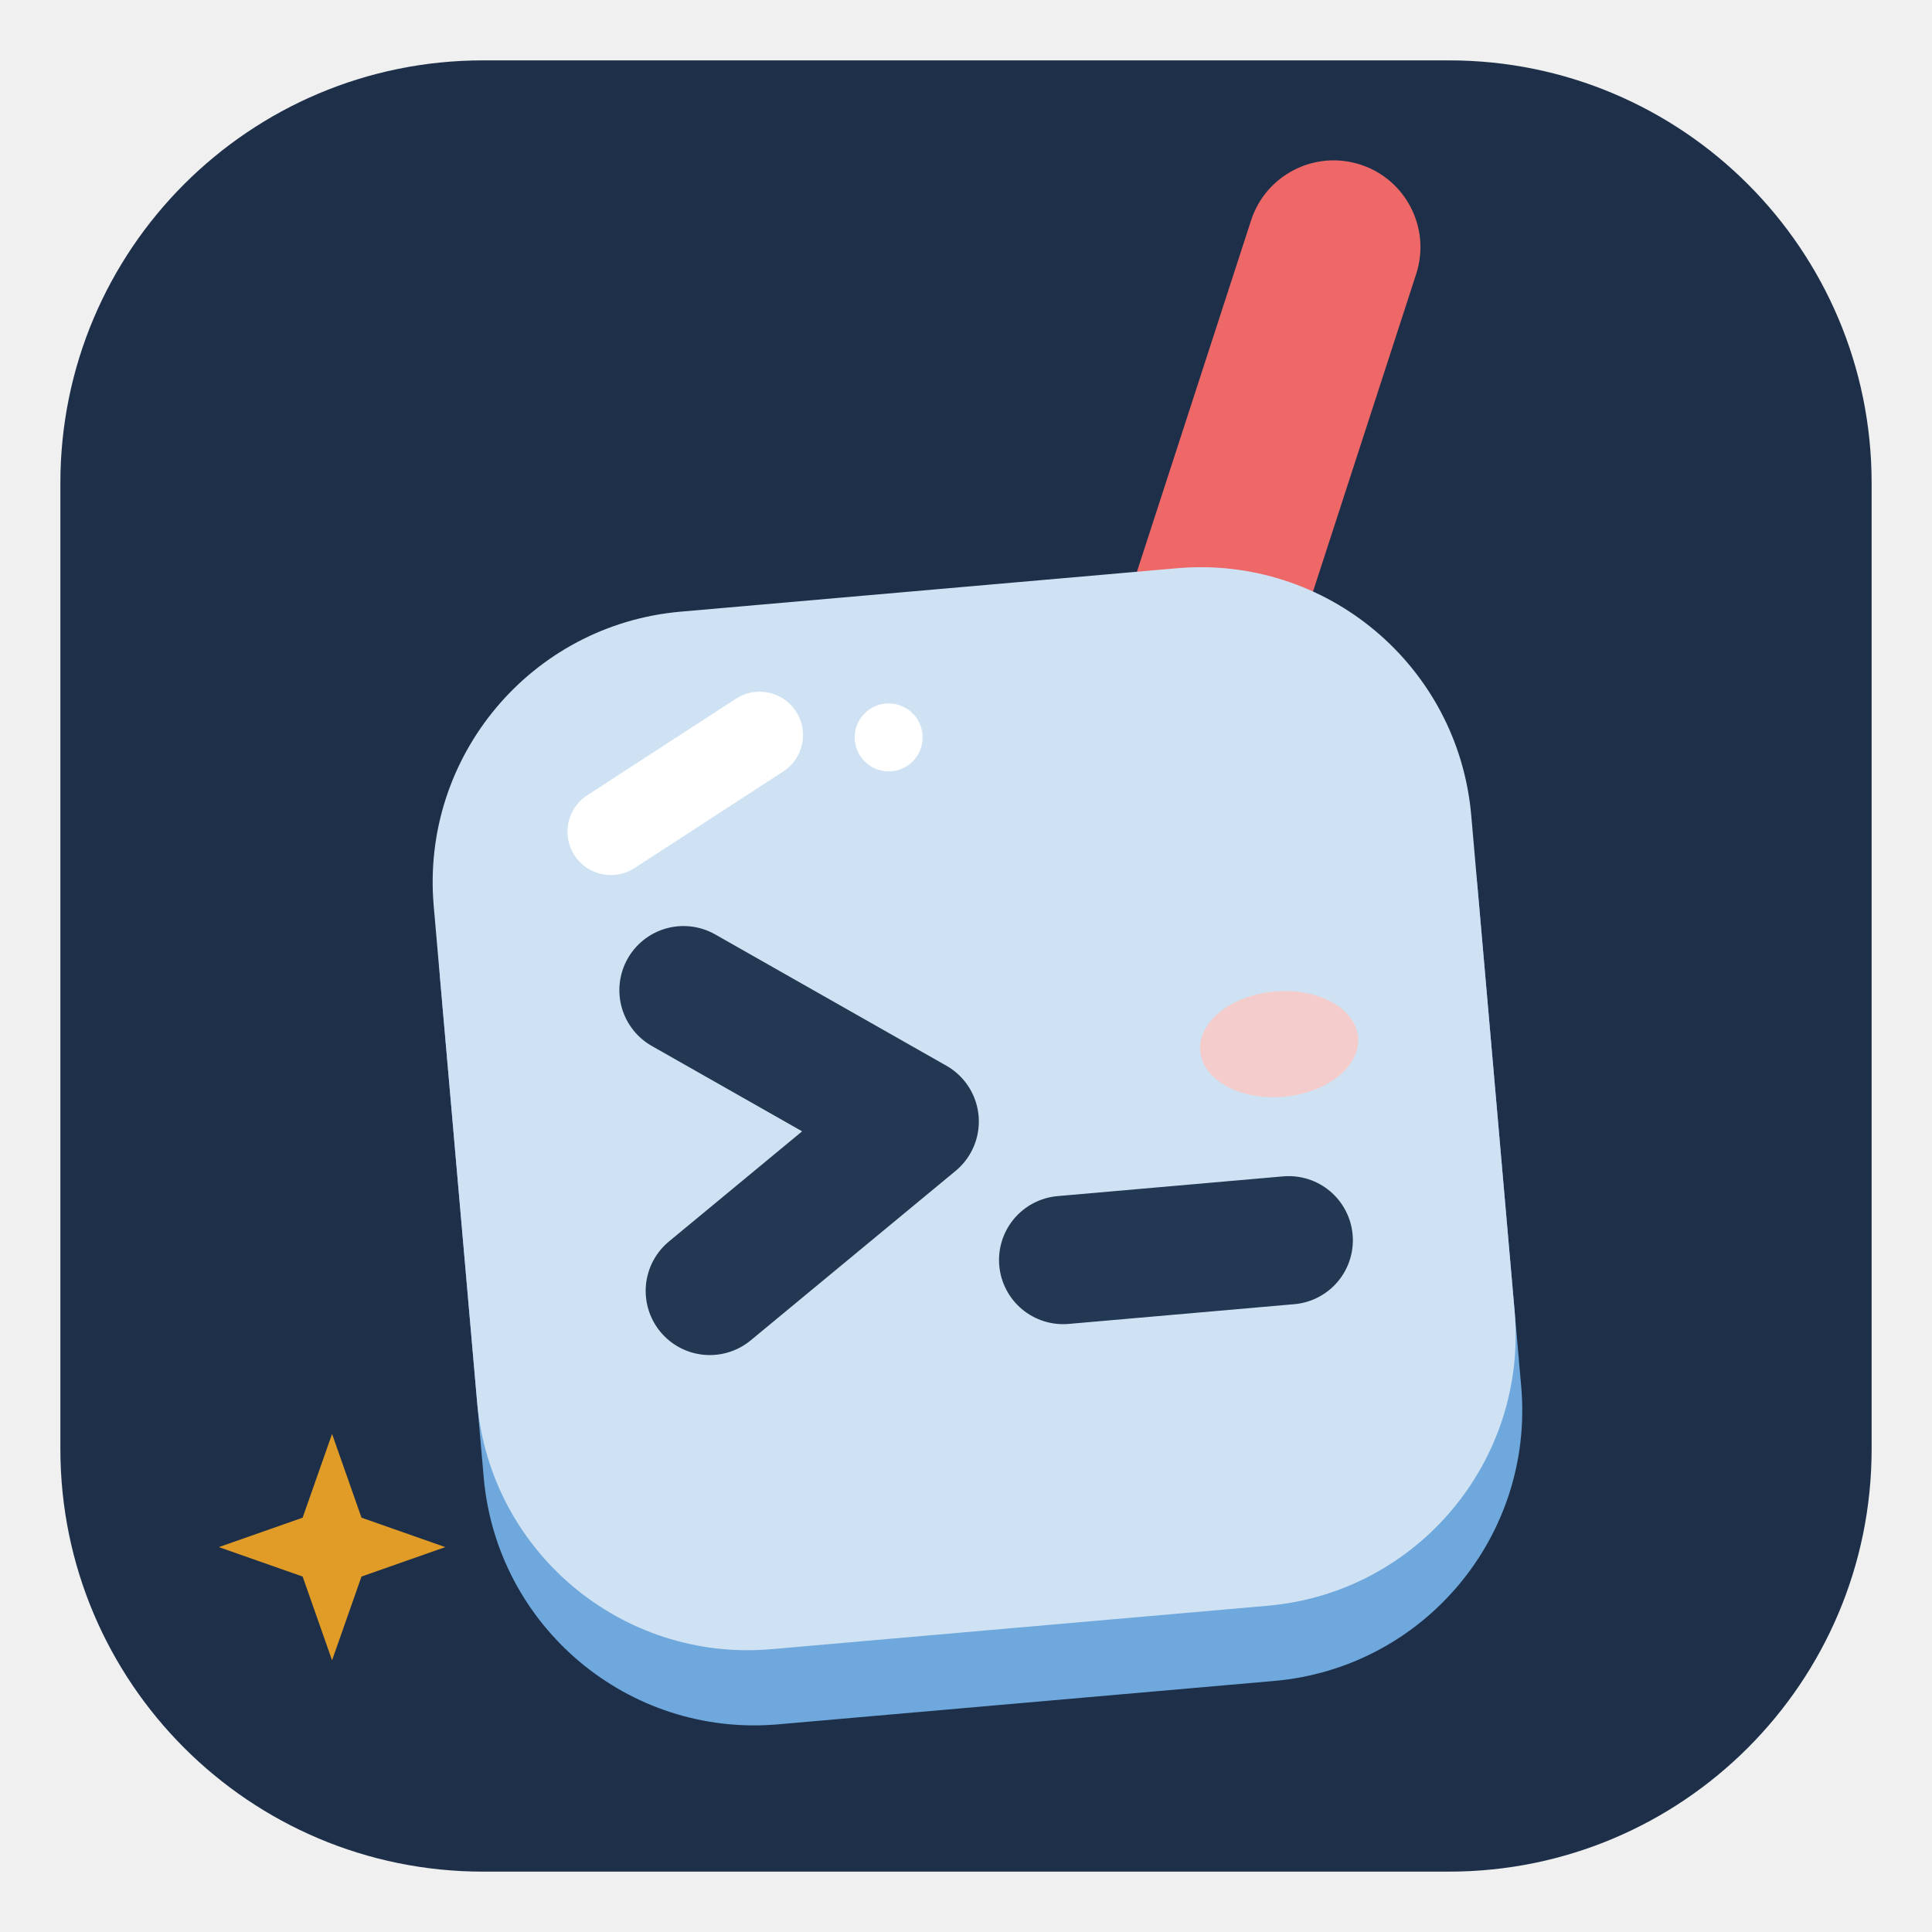
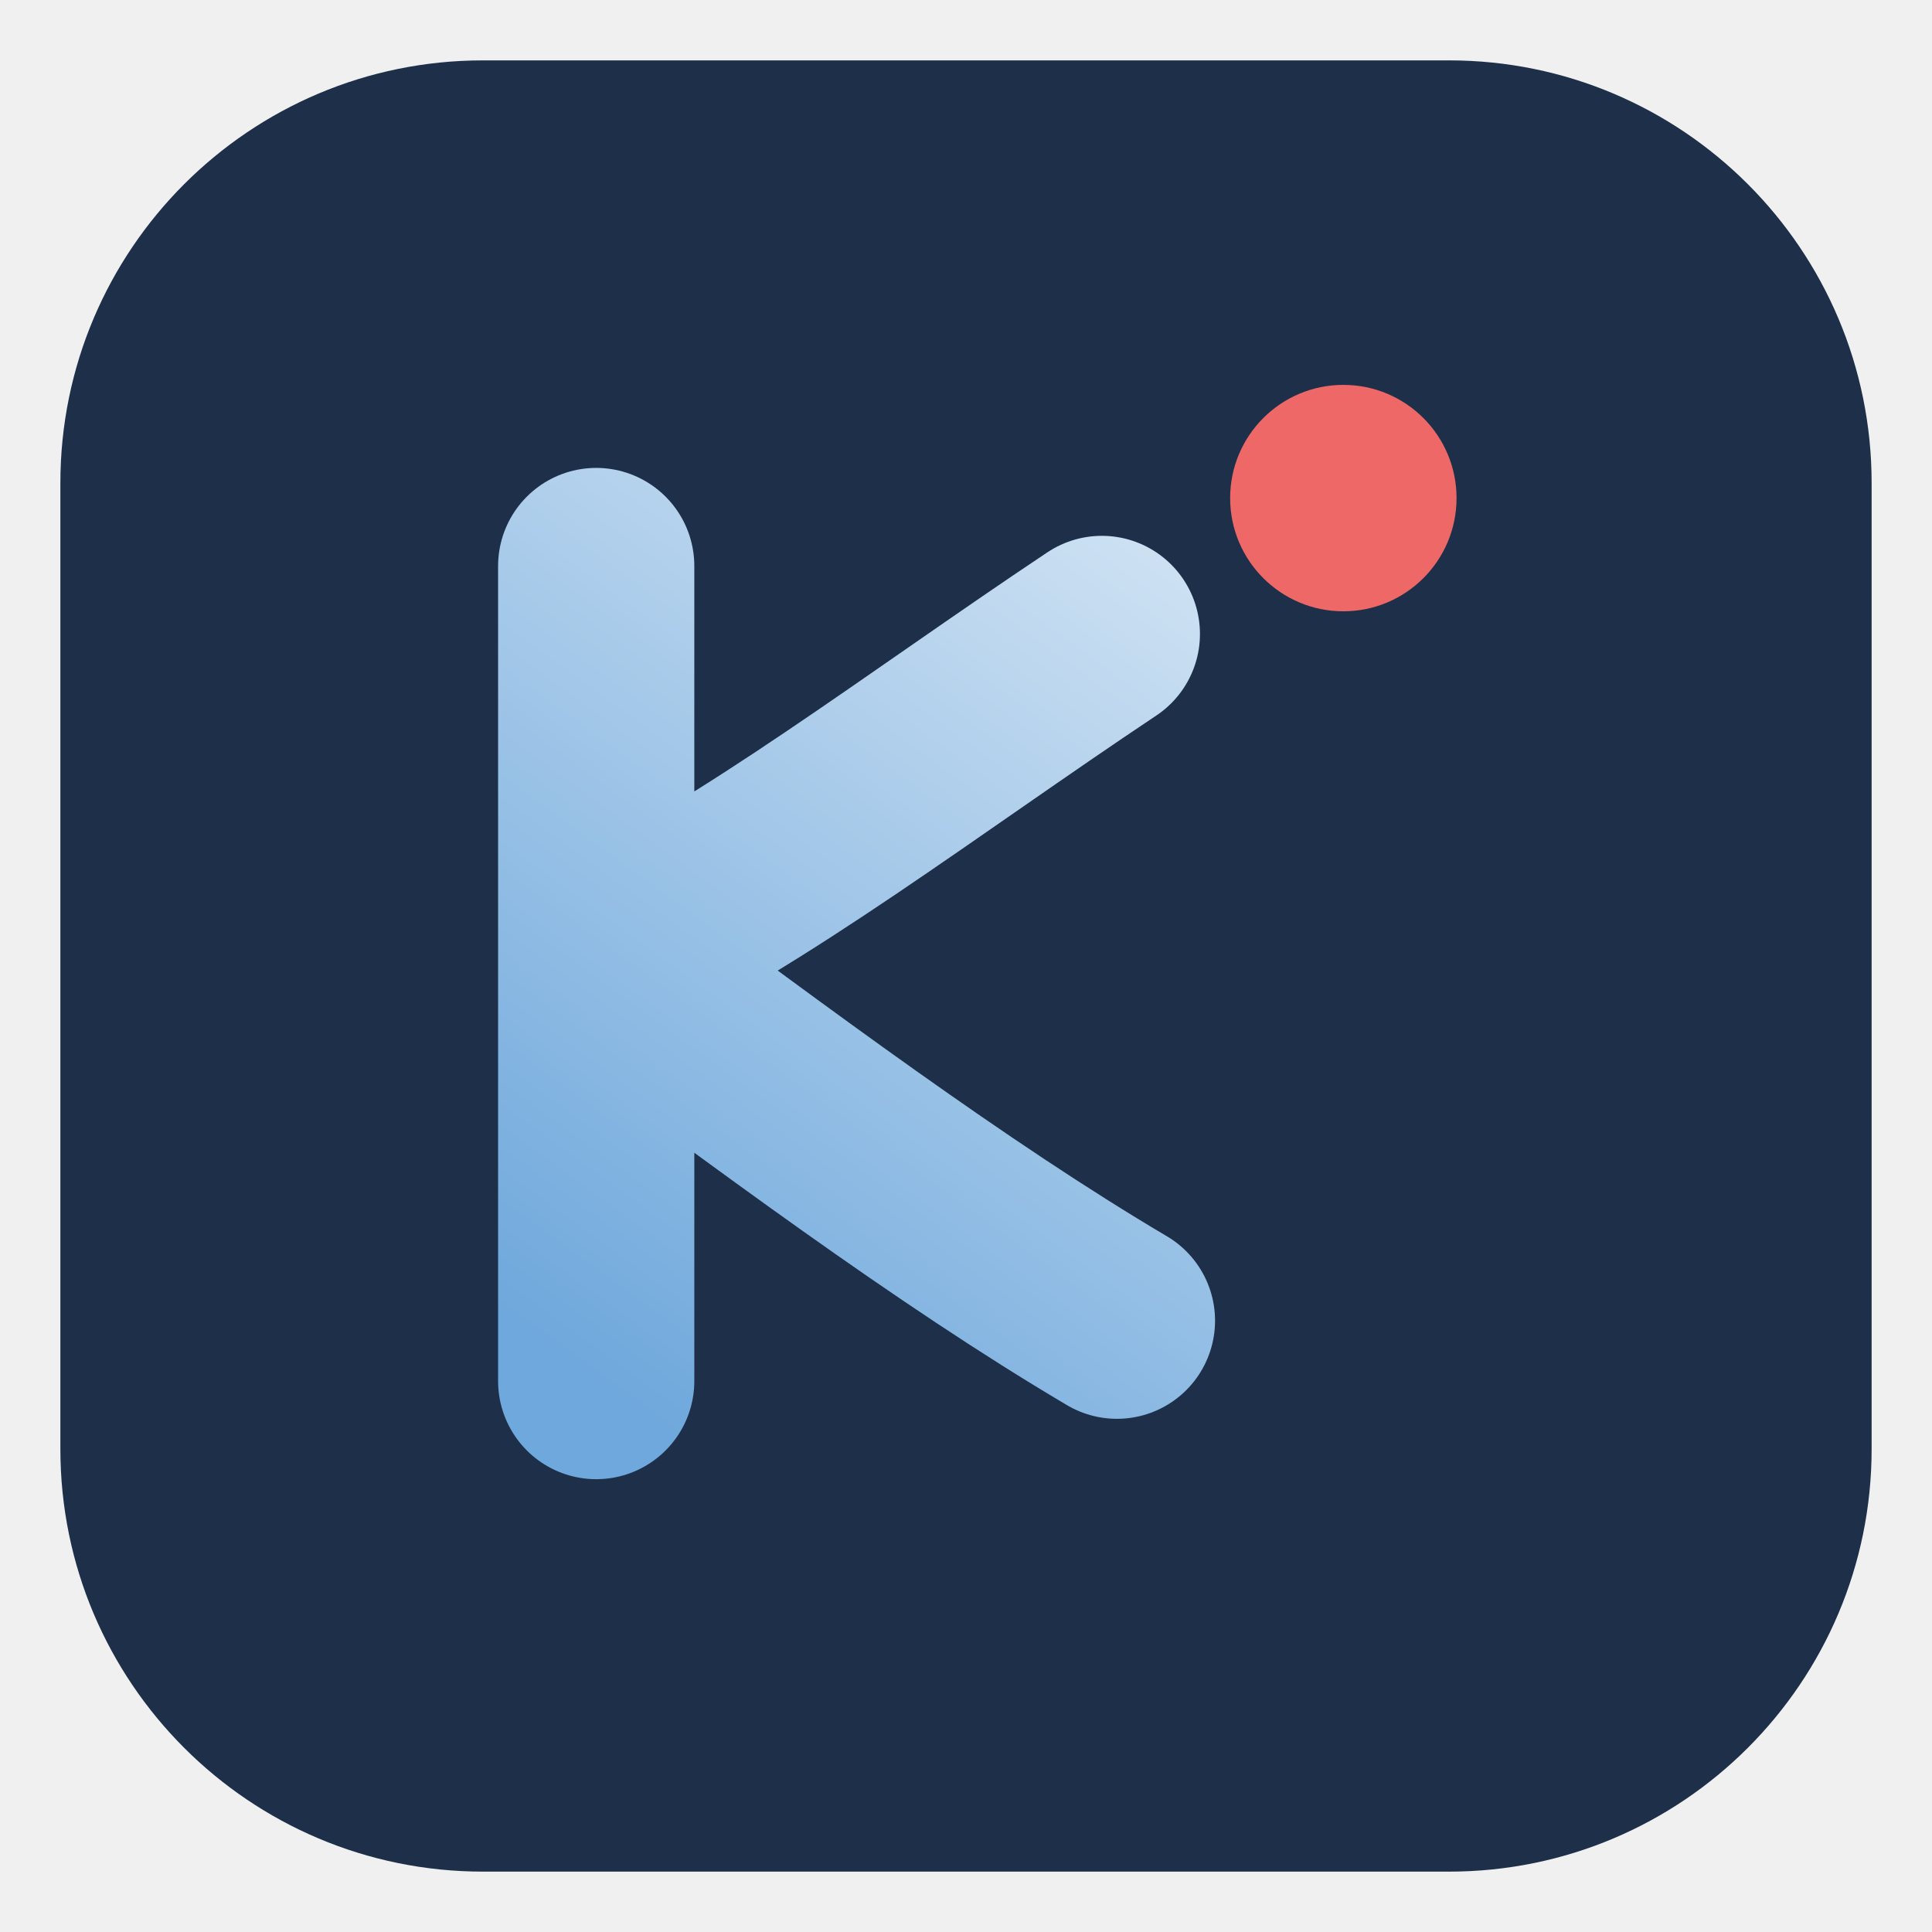
- <svg xmlns="http://www.w3.org/2000/svg" viewBox="0 0 512 512">
+ <svg xmlns="http://www.w3.org/2000/svg" viewBox="0 0 512 512" width="512" height="512">
+   <defs>
+     <linearGradient id="k" gradientUnits="userSpaceOnUse" x1="150" y1="360" x2="310" y2="140">
+       <stop offset="0" stop-color="#6FA8DC" />
+       <stop offset="1" stop-color="#CFE2F3" />
+     </linearGradient>
+   </defs>
  <rect x="16" y="16" width="480" height="480" rx="112" fill="#1E3049" />
-   <rect x="302" y="38" width="46" height="230" rx="23" fill="#EF6868" transform="rotate(18 325 153)" />
-   <path d="M 88 380 L 95.8 402.2 L 118 410 L 95.8 417.8 L 88 440 L 80.2 417.8 L 58 410 L 80.2 402.2 Z" fill="#E09C26" />
-   <g transform="rotate(-5 256 292)">
-     <rect x="120" y="176" width="276" height="276" rx="72" fill="#6FA8DC" />
-     <rect x="120" y="156" width="276" height="276" rx="72" fill="#CFE2F3" />
-     <rect x="154" y="190" width="70" height="23" rx="11.5" fill="#FFFFFF" transform="rotate(-28 189 201)" />
-     <circle cx="244" cy="194" r="9" fill="#FFFFFF" />
-     <ellipse cx="340" cy="284" rx="21" ry="14" fill="#F4CCCC" />
-     <path d="M 184 256 L 242 296 L 184 336" fill="none" stroke="#223853" stroke-width="34" stroke-linecap="round" stroke-linejoin="round" />
-     <path d="M 278 336 L 338 336" fill="none" stroke="#223853" stroke-width="34" stroke-linecap="round" stroke-linejoin="round" />
-   </g>
+   <path d="M 158 150 L 158 366 M 158 254 C 200 234 244 200 292 168 M 158 254 C 204 288 252 324 296 350" fill="none" stroke="url(#k)" stroke-width="52" stroke-linecap="round" stroke-linejoin="round" />
+   <circle cx="356" cy="132" r="30" fill="#EF6868" />
</svg>
